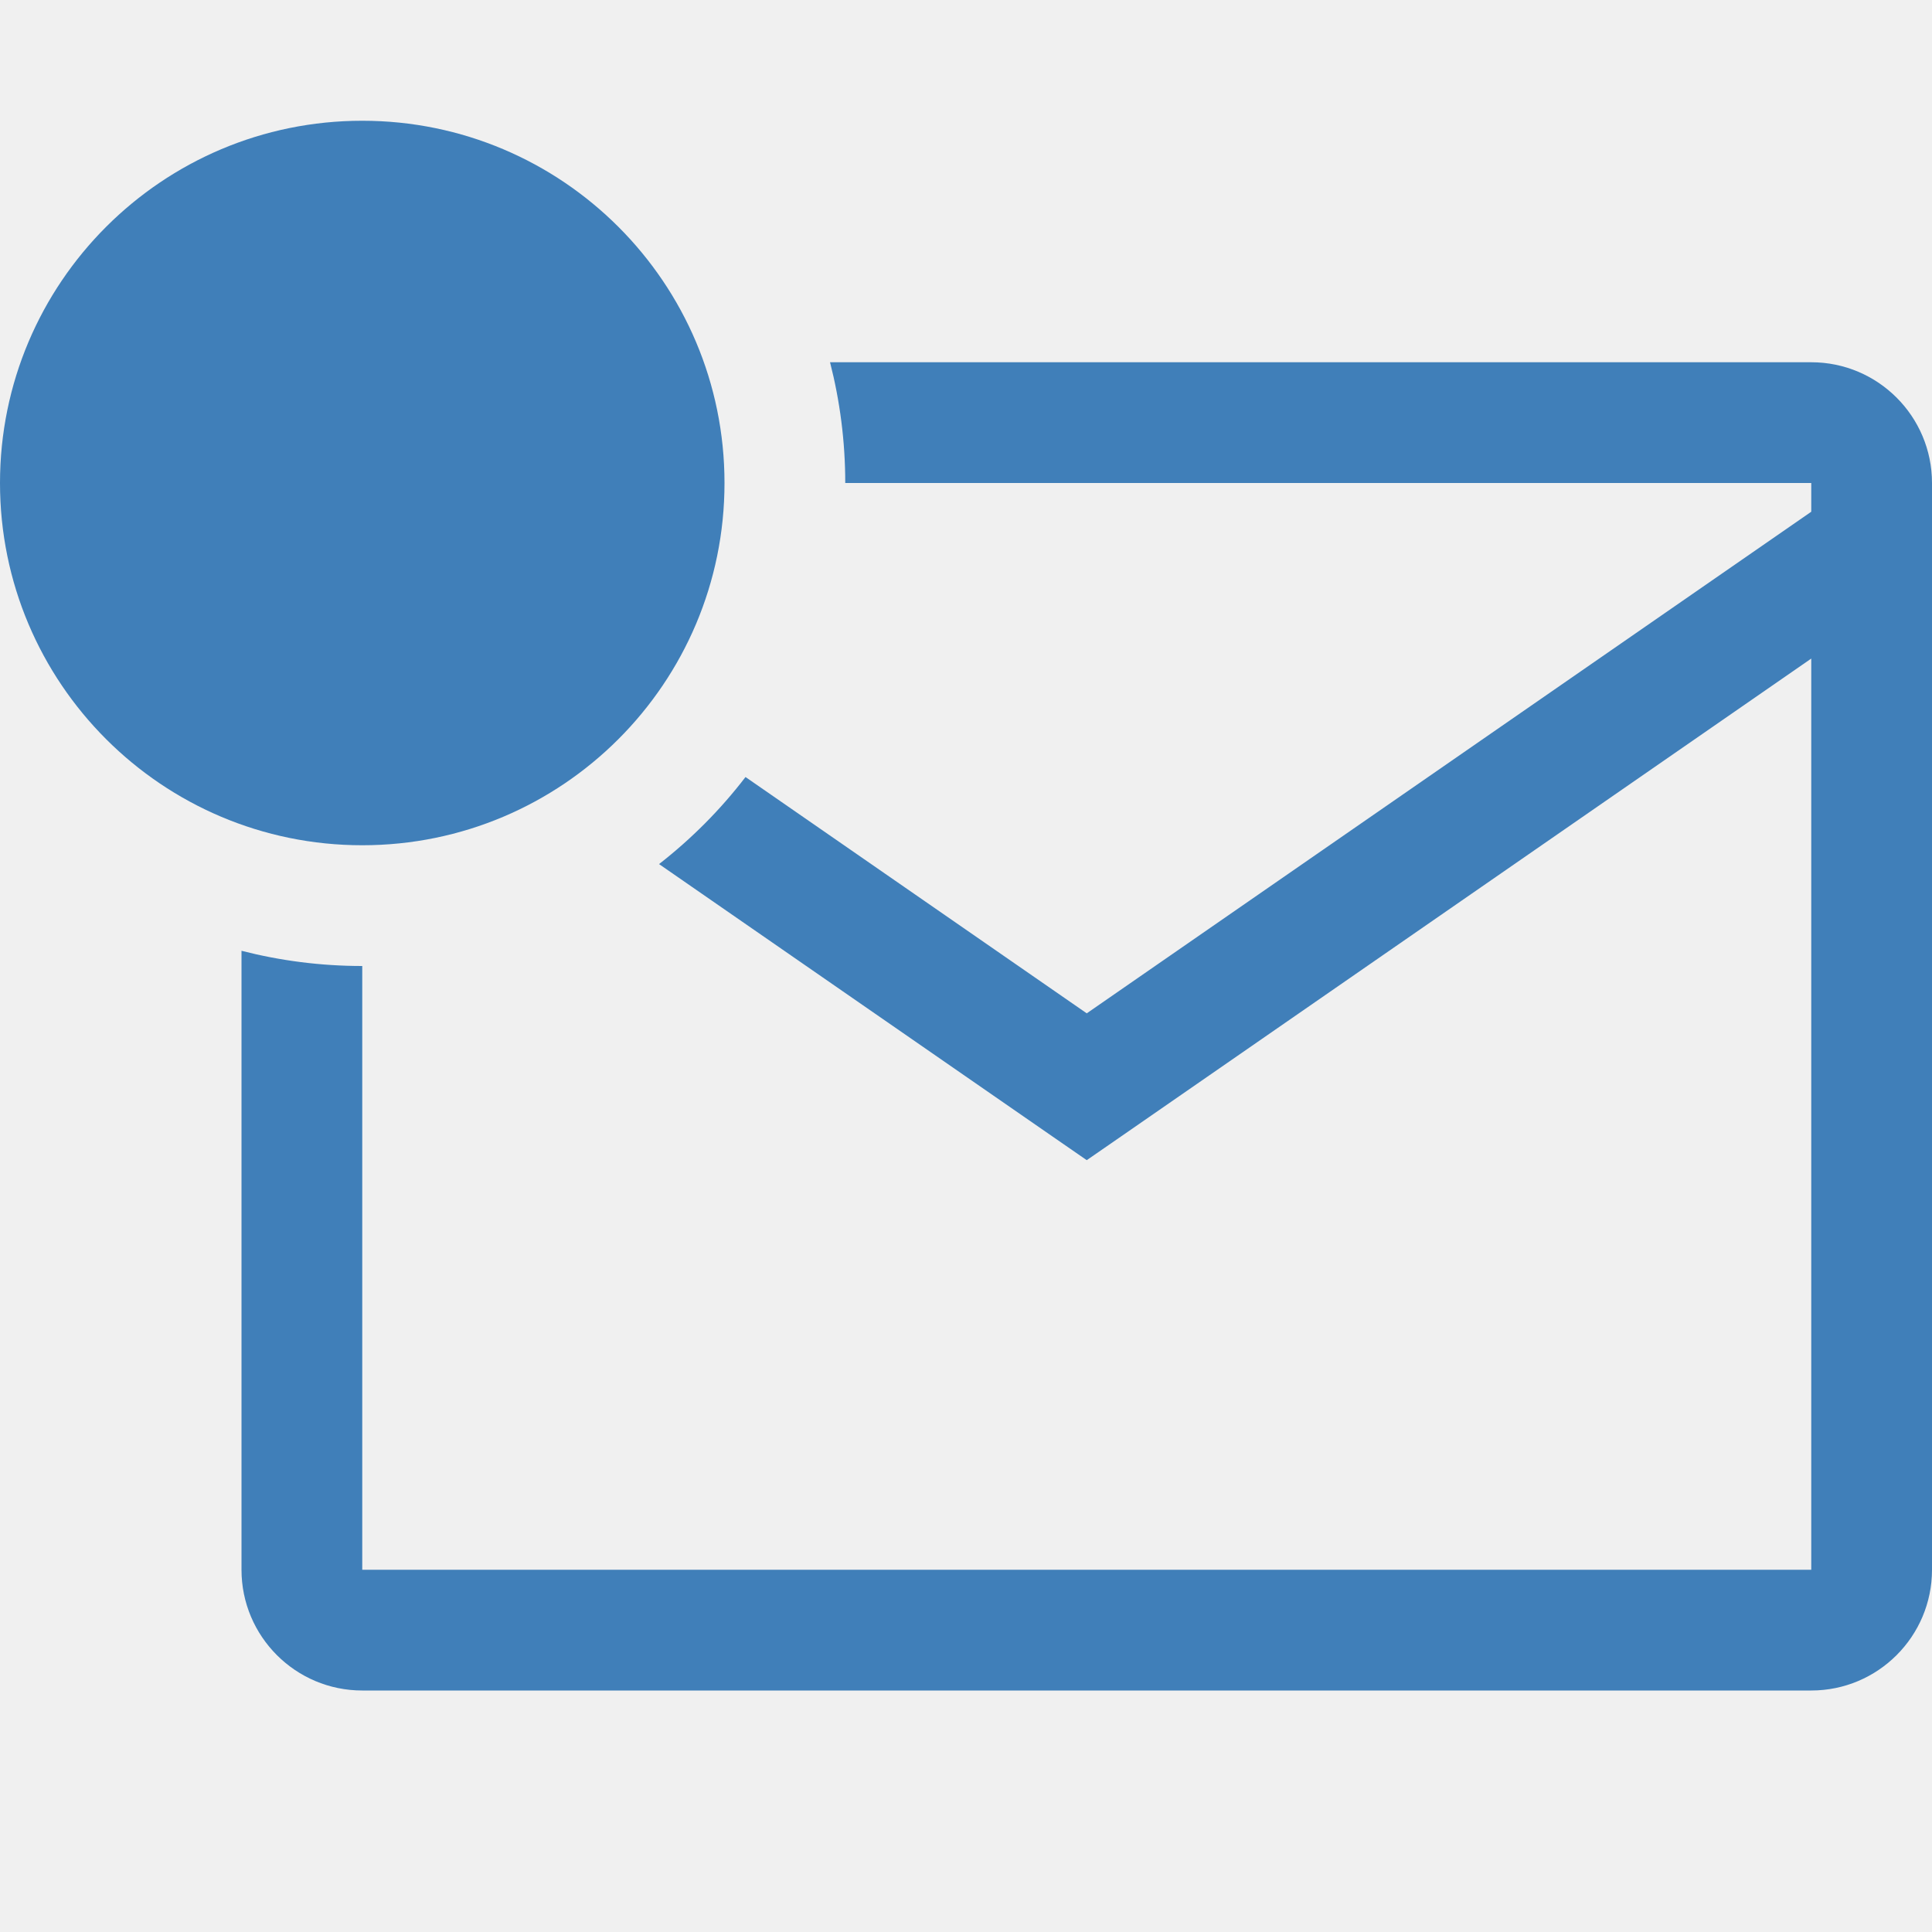
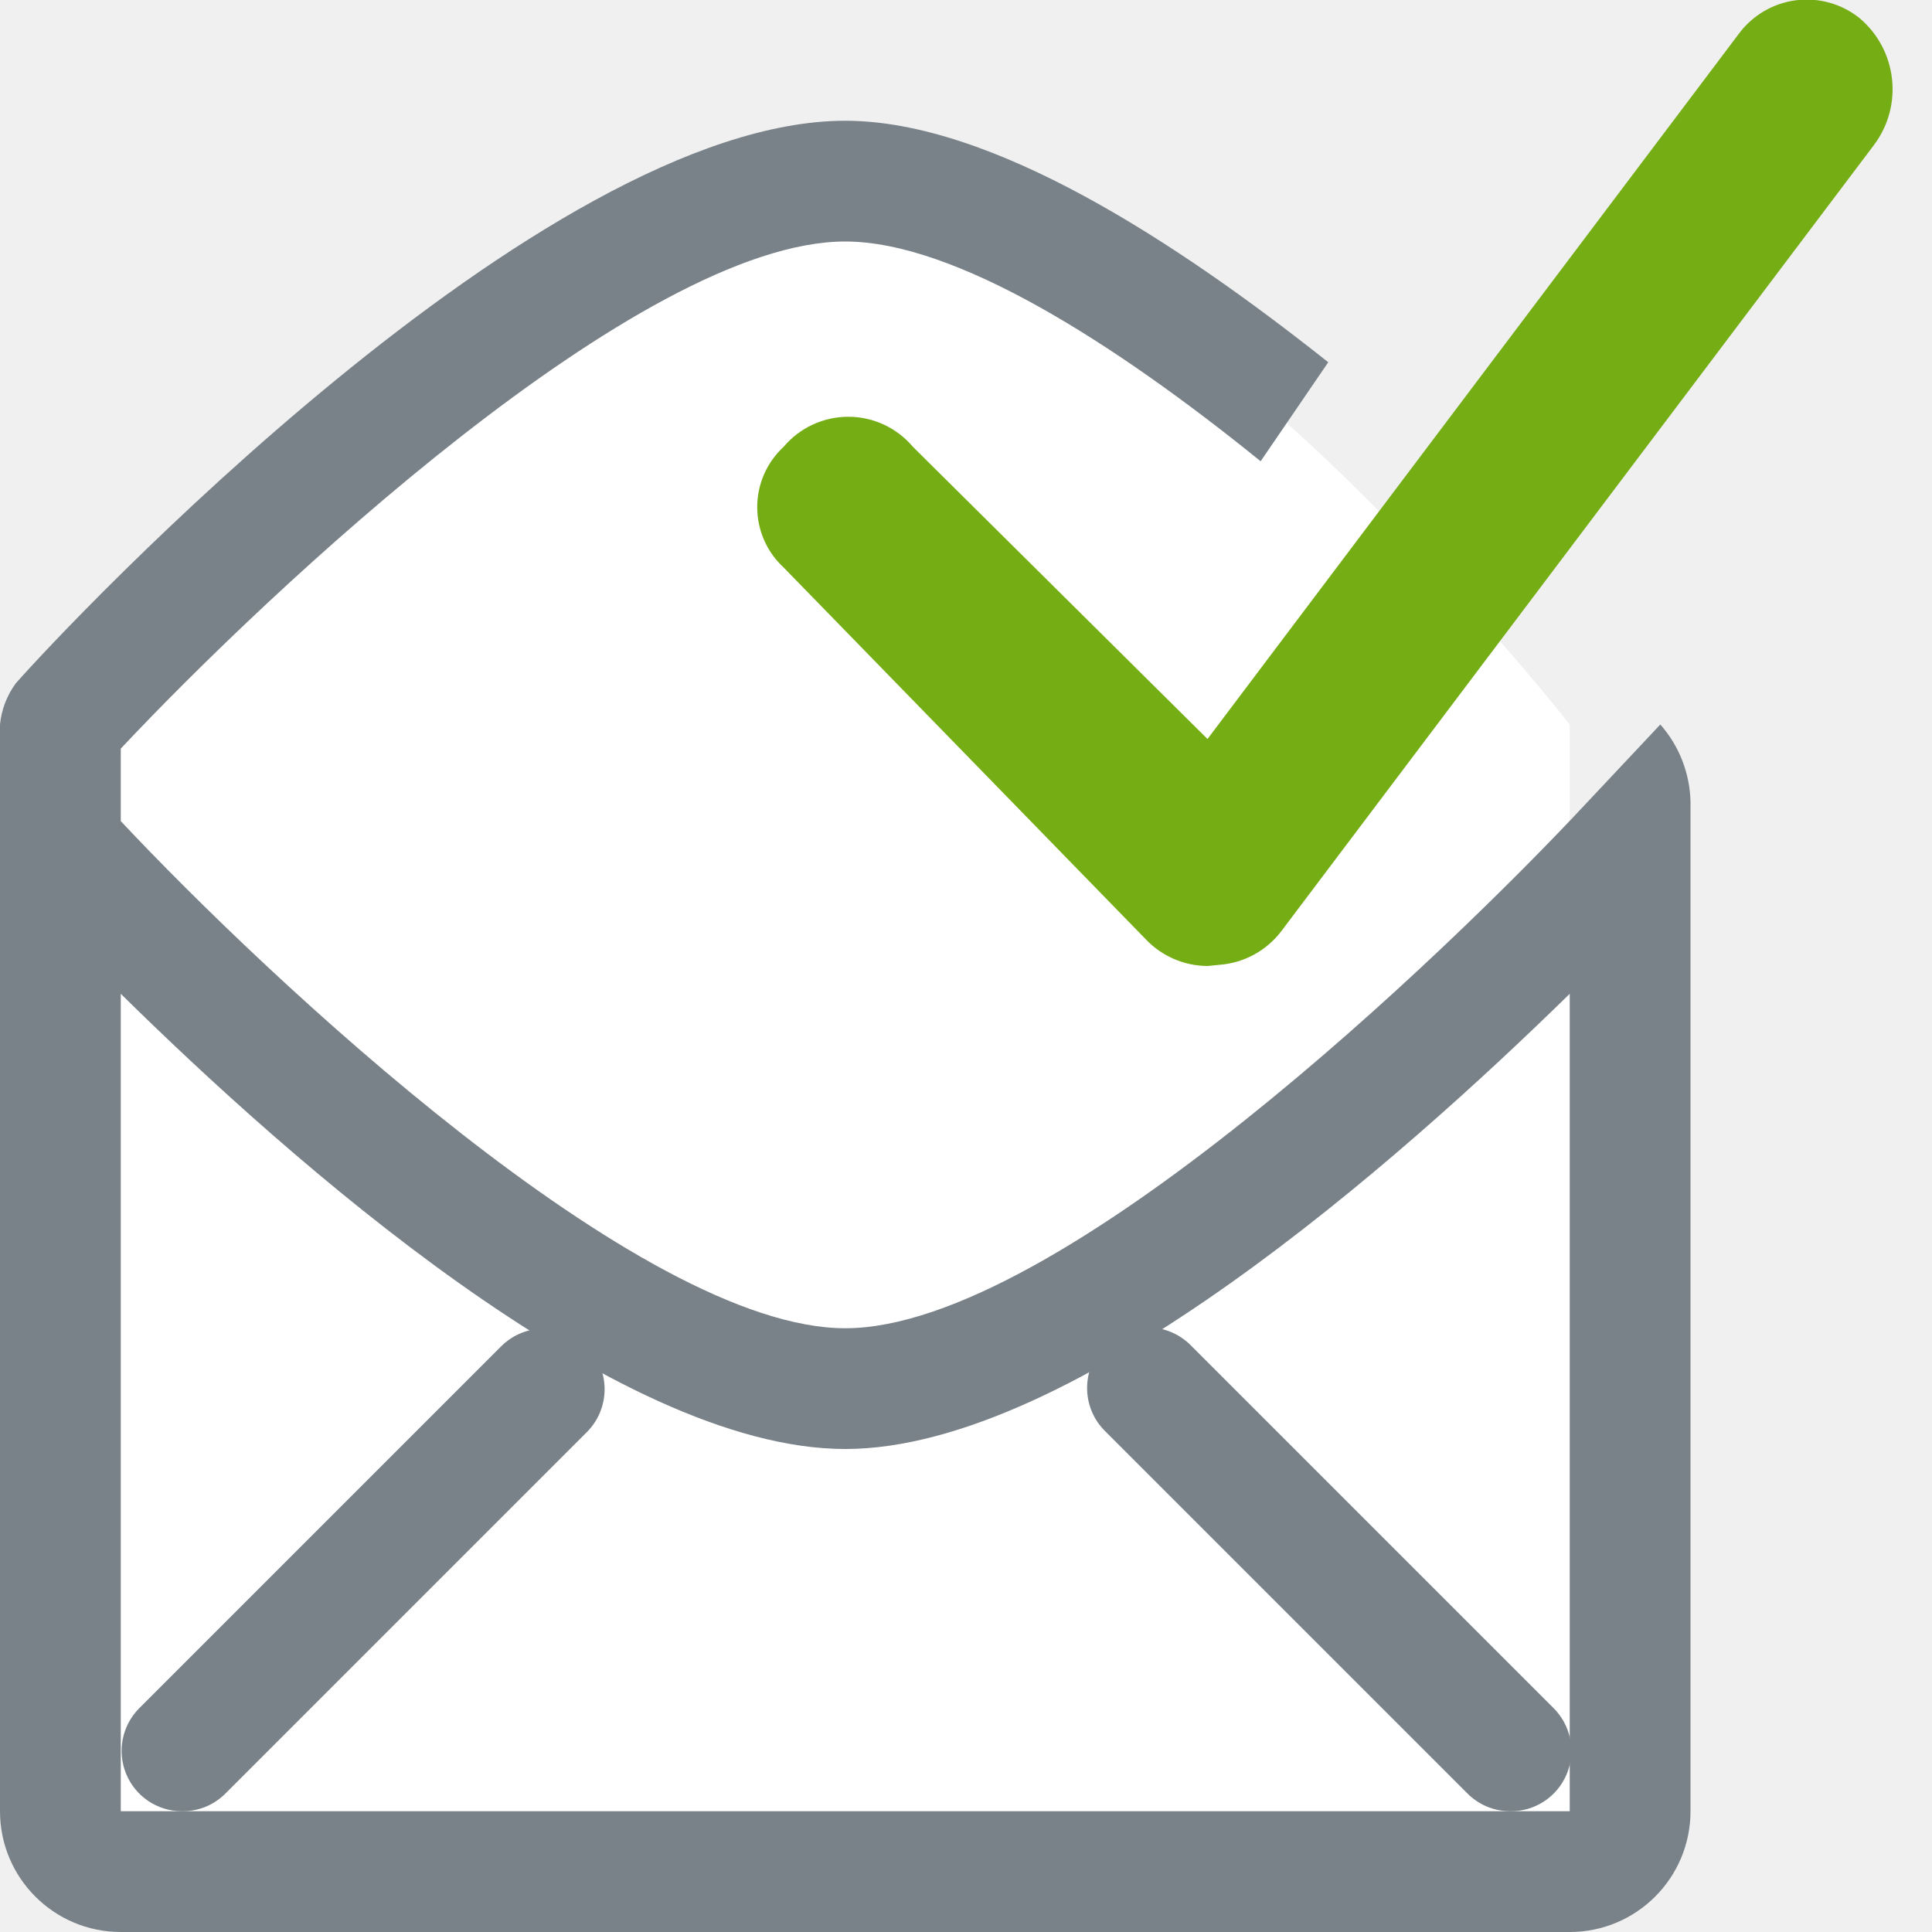
- <svg xmlns="http://www.w3.org/2000/svg" width="16" height="16" viewBox="0 0 16 16" fill="none">
-   <path fill-rule="evenodd" clip-rule="evenodd" d="M7 4H15V4.238L9 8.392L6.174 6.435C5.967 6.705 5.726 6.947 5.458 7.156L8.715 9.411L9 9.608L9.285 9.411L15 5.454V13H3V8C2.655 8 2.32 7.956 2 7.874V13C2 13.552 2.448 14 3 14H15C15.552 14 16 13.552 16 13V4C16 3.448 15.552 3 15 3H6.874C6.956 3.32 7 3.655 7 4Z" fill="#407FB9" />
-   <circle cx="3" cy="4" r="3" fill="#407FB9" />
+ <svg xmlns="http://www.w3.org/2000/svg" id="Layer_1" data-name="Layer 1" viewBox="0 0 16 16">
+   <path d="M13,6S9.53,1.56,7,1.5,1,6,1,6v9H13V6Z" fill="#fff" />
+   <path d="M1.5,15a0.5,0.5,0,0,1-.35-0.85l3-3a0.5,0.5,0,0,1,.71.71l-3,3A0.5,0.5,0,0,1,1.5,15Z" fill="#798288" />
+   <path d="M10,8a0.71,0.71,0,0,1-.51-0.22l-3-3.08a0.68,0.68,0,0,1,0-1,0.7,0.7,0,0,1,1.07,0L10,6.12l4.4-5.84a0.7,0.7,0,0,1,1-.13,0.77,0.77,0,0,1,.12,1.05l-4.9,6.5a0.71,0.71,0,0,1-.52.29h0Z" fill="#75ad15" />
+   <path d="M12.5,15a0.5,0.5,0,0,1-.35-0.15l-3-3a0.5,0.5,0,0,1,.71-0.71l3,3A0.5,0.5,0,0,1,12.5,15Z" fill="#798288" />
+   <path d="M13.75,6l-0.62.66h0C12,7.87,8.76,11,7,11H7C5.3,11,2.21,8.09,1,6.8V6.2C2.21,4.91,5.3,2,7,2H7c0.91,0,2.23.84,3.44,1.82L11,3C9.74,2,8.21,1,7,1H7C4.48,1,.56,5.17.13,5.66A0.69,0.69,0,0,0,0,6v9a1,1,0,0,0,1,1H13a1,1,0,0,0,1-1V6.64A1,1,0,0,0,13.75,6ZM1,15V8.23C2.39,9.6,5.09,12,7,12H7c1.9,0,4.6-2.4,6-3.77V15H1Z" fill="#798288" />
</svg>
